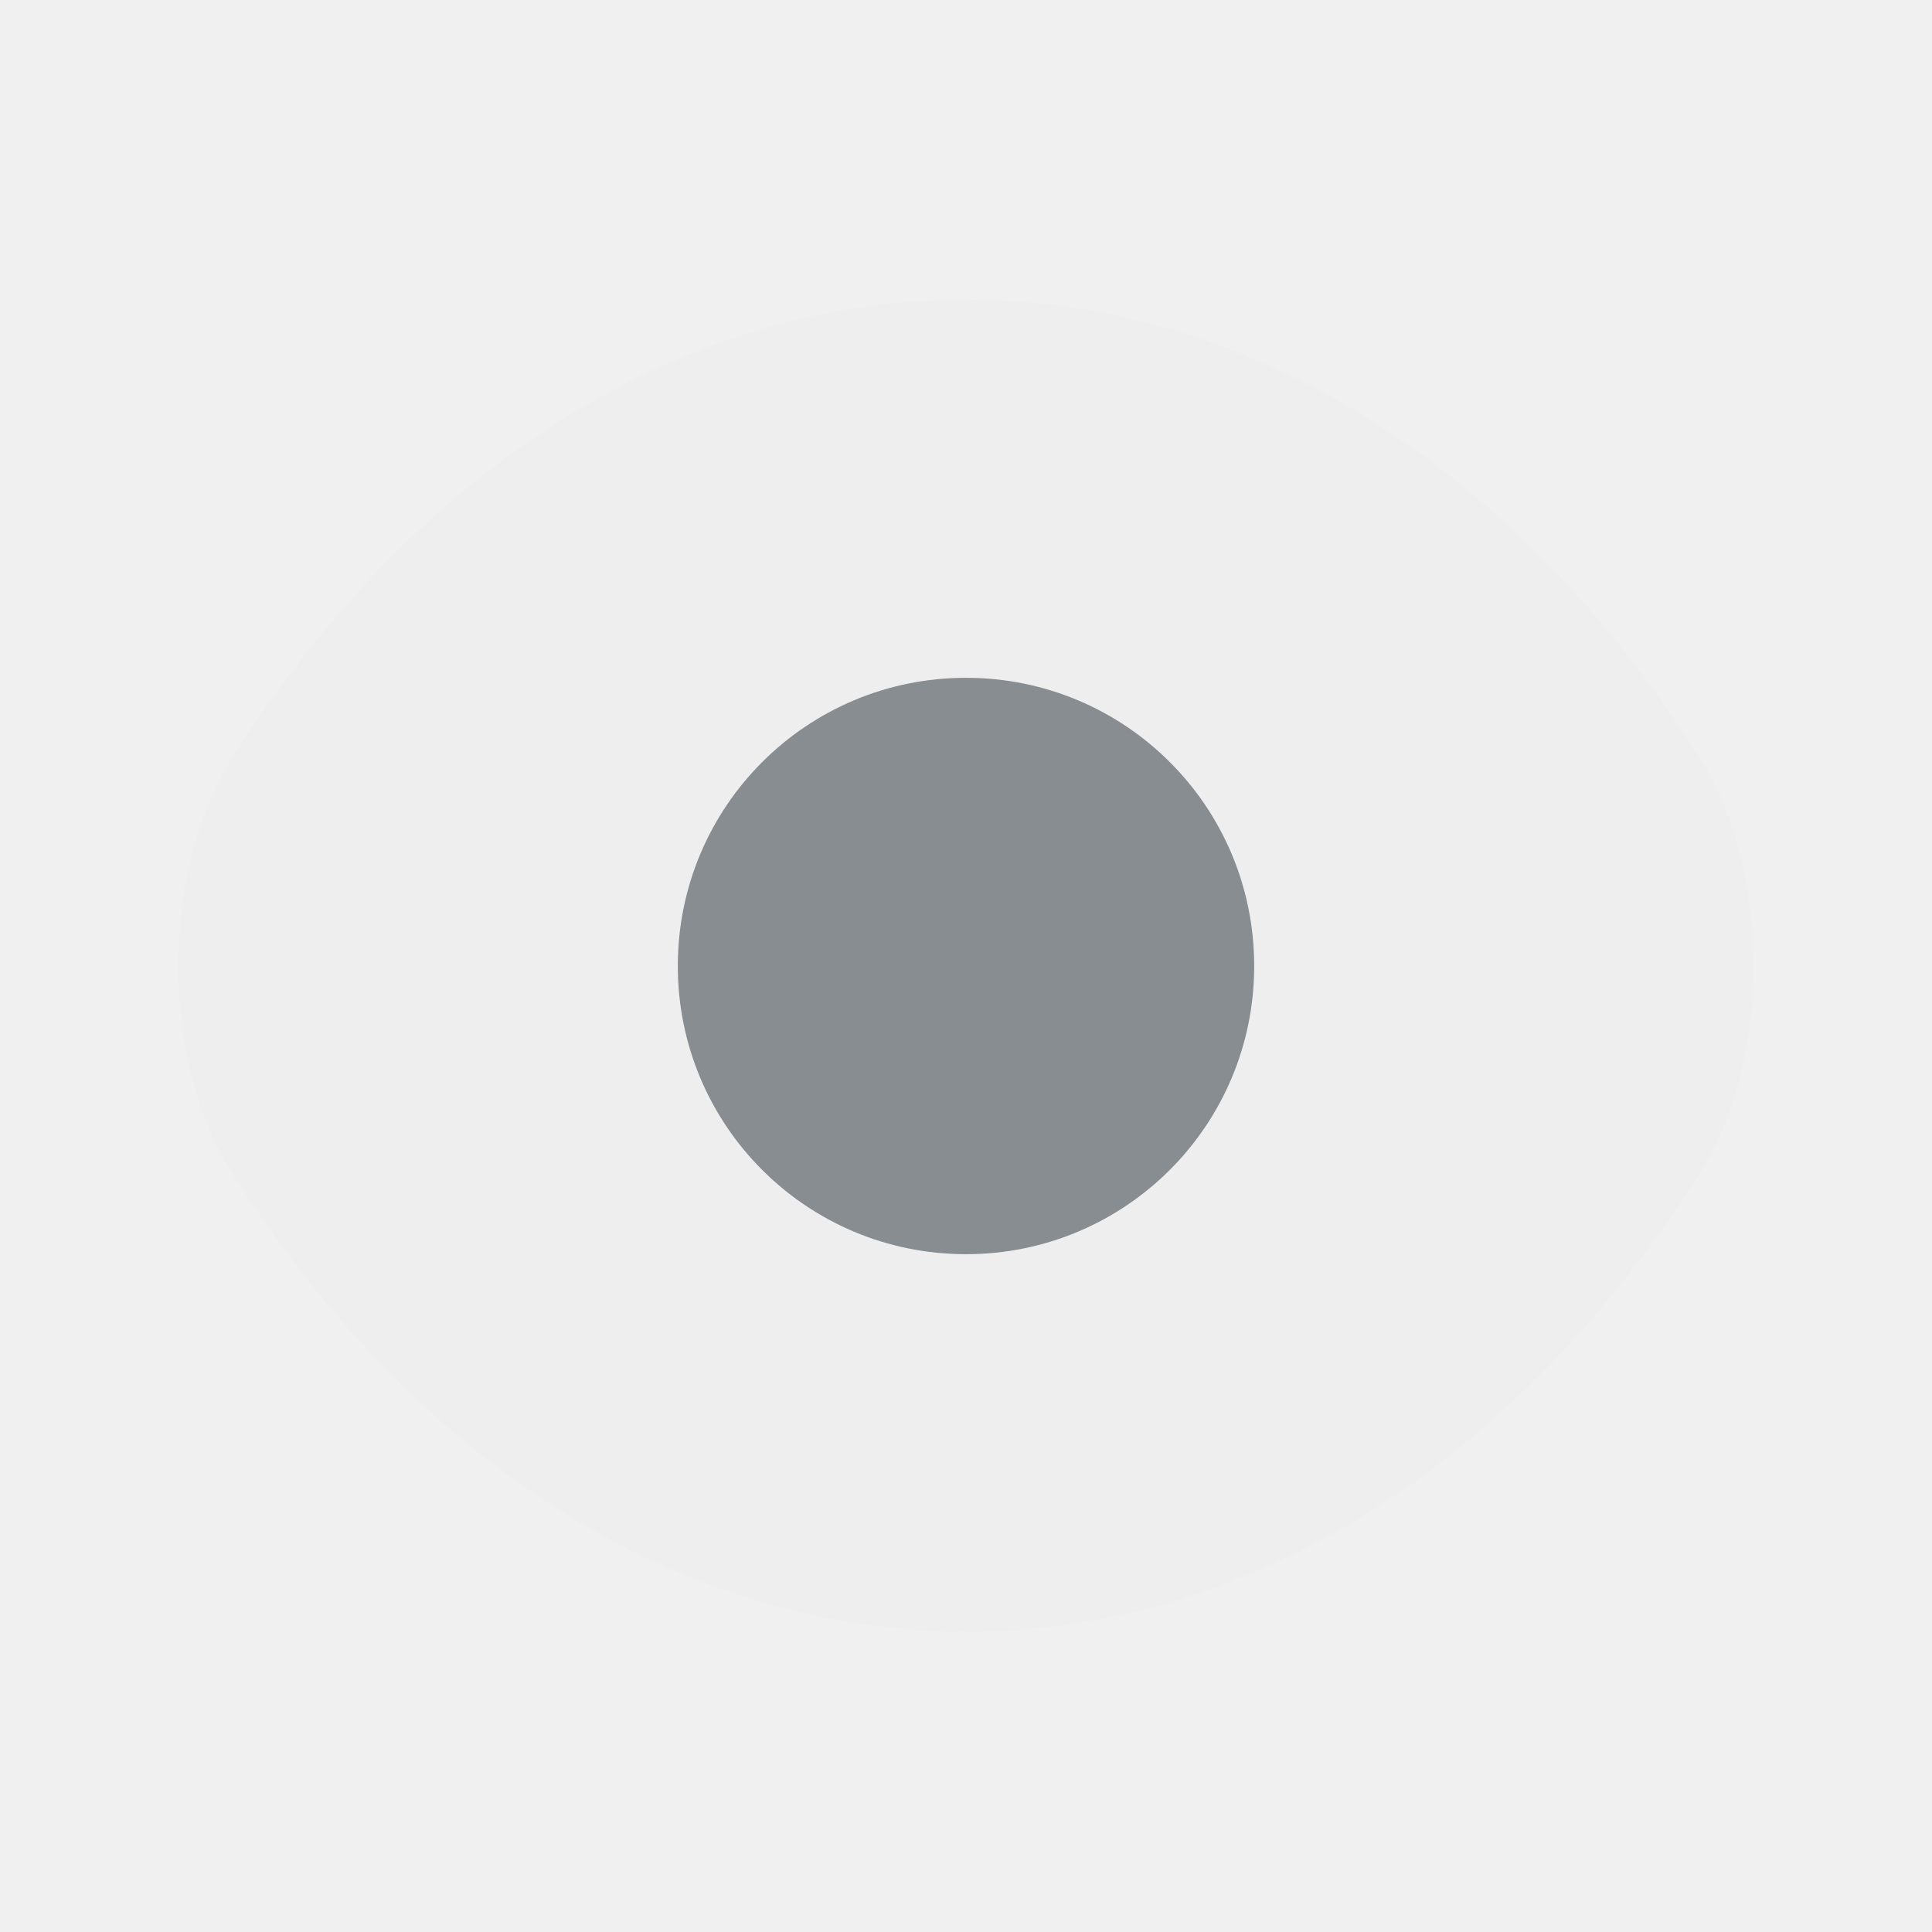
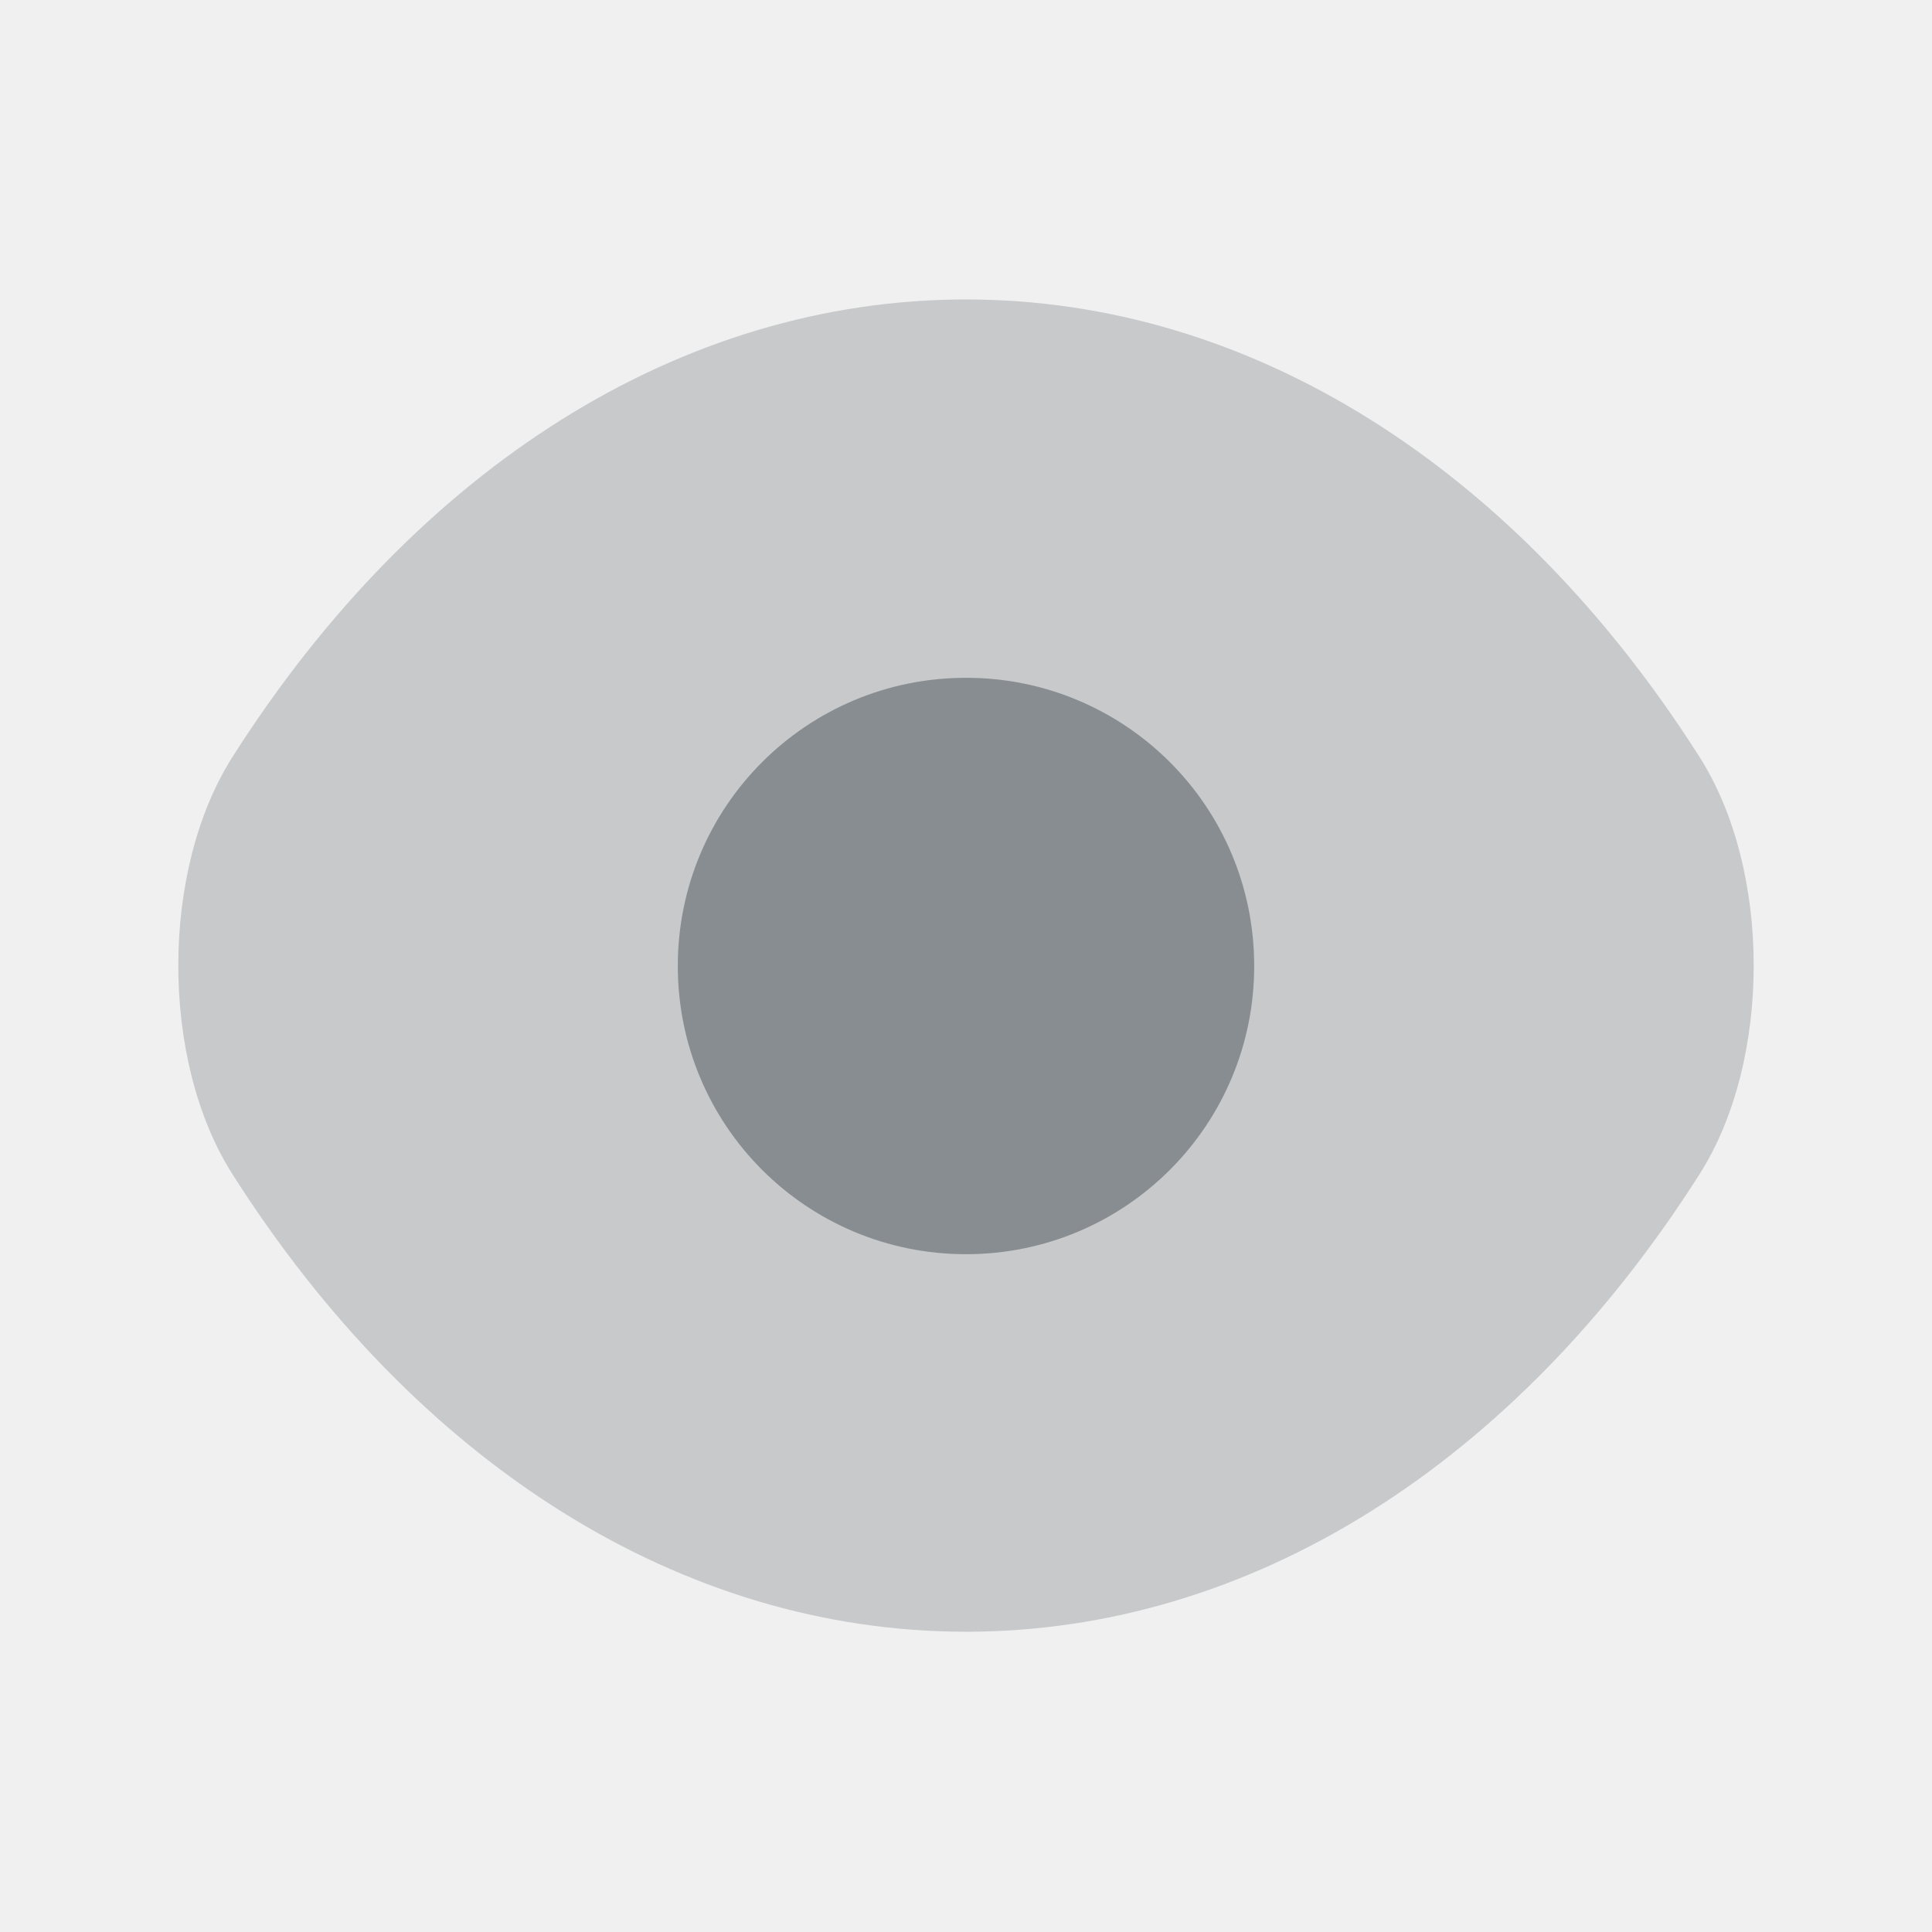
- <svg xmlns="http://www.w3.org/2000/svg" xmlns:xlink="http://www.w3.org/1999/xlink" width="24" height="24" viewBox="0 0 24 24">
-   <defs>
-     <path id="vyfx1wkx5a" d="M0 0h24v24H0z" />
-   </defs>
+ <svg xmlns="http://www.w3.org/2000/svg" width="24" height="24" viewBox="0 0 24 24">
  <g fill="none" fill-rule="evenodd" opacity=".99">
-     <mask id="3ya0lvbd5b" fill="#fff">
-       <use xlink:href="#vyfx1wkx5a" />
-     </mask>
-     <g fill-rule="nonzero" mask="url(#3ya0lvbd5b)">
-       <path d="M12 20.27c3.53 0 6.82-2.08 9.11-5.68.9-1.41.9-3.78 0-5.19-2.29-3.6-5.58-5.68-9.11-5.68-3.53 0-6.82 2.08-9.11 5.68-.9 1.41-.9 3.78 0 5.19 2.29 3.6 5.58 5.68 9.11 5.68z" opacity=".15" fill="#E5E7EB" />
-       <path d="M15.58 12c0 1.98-1.6 3.58-3.58 3.58S8.42 13.98 8.42 12s1.6-3.58 3.58-3.58 3.58 1.6 3.58 3.58z" opacity="1" fill="#878C90" />
+     <g fill="#878C90" fill-rule="nonzero">
+       <path d="M12 20.27c3.53 0 6.82-2.08 9.11-5.68.9-1.41.9-3.78 0-5.19-2.29-3.6-5.58-5.68-9.11-5.68-3.53 0-6.82 2.08-9.11 5.68-.9 1.41-.9 3.78 0 5.19 2.29 3.6 5.58 5.68 9.11 5.68z" opacity=".4" />
+       <path d="M15.58 12c0 1.98-1.6 3.58-3.58 3.58S8.42 13.98 8.42 12s1.6-3.58 3.58-3.58 3.58 1.6 3.58 3.58z" />
    </g>
  </g>
</svg>
